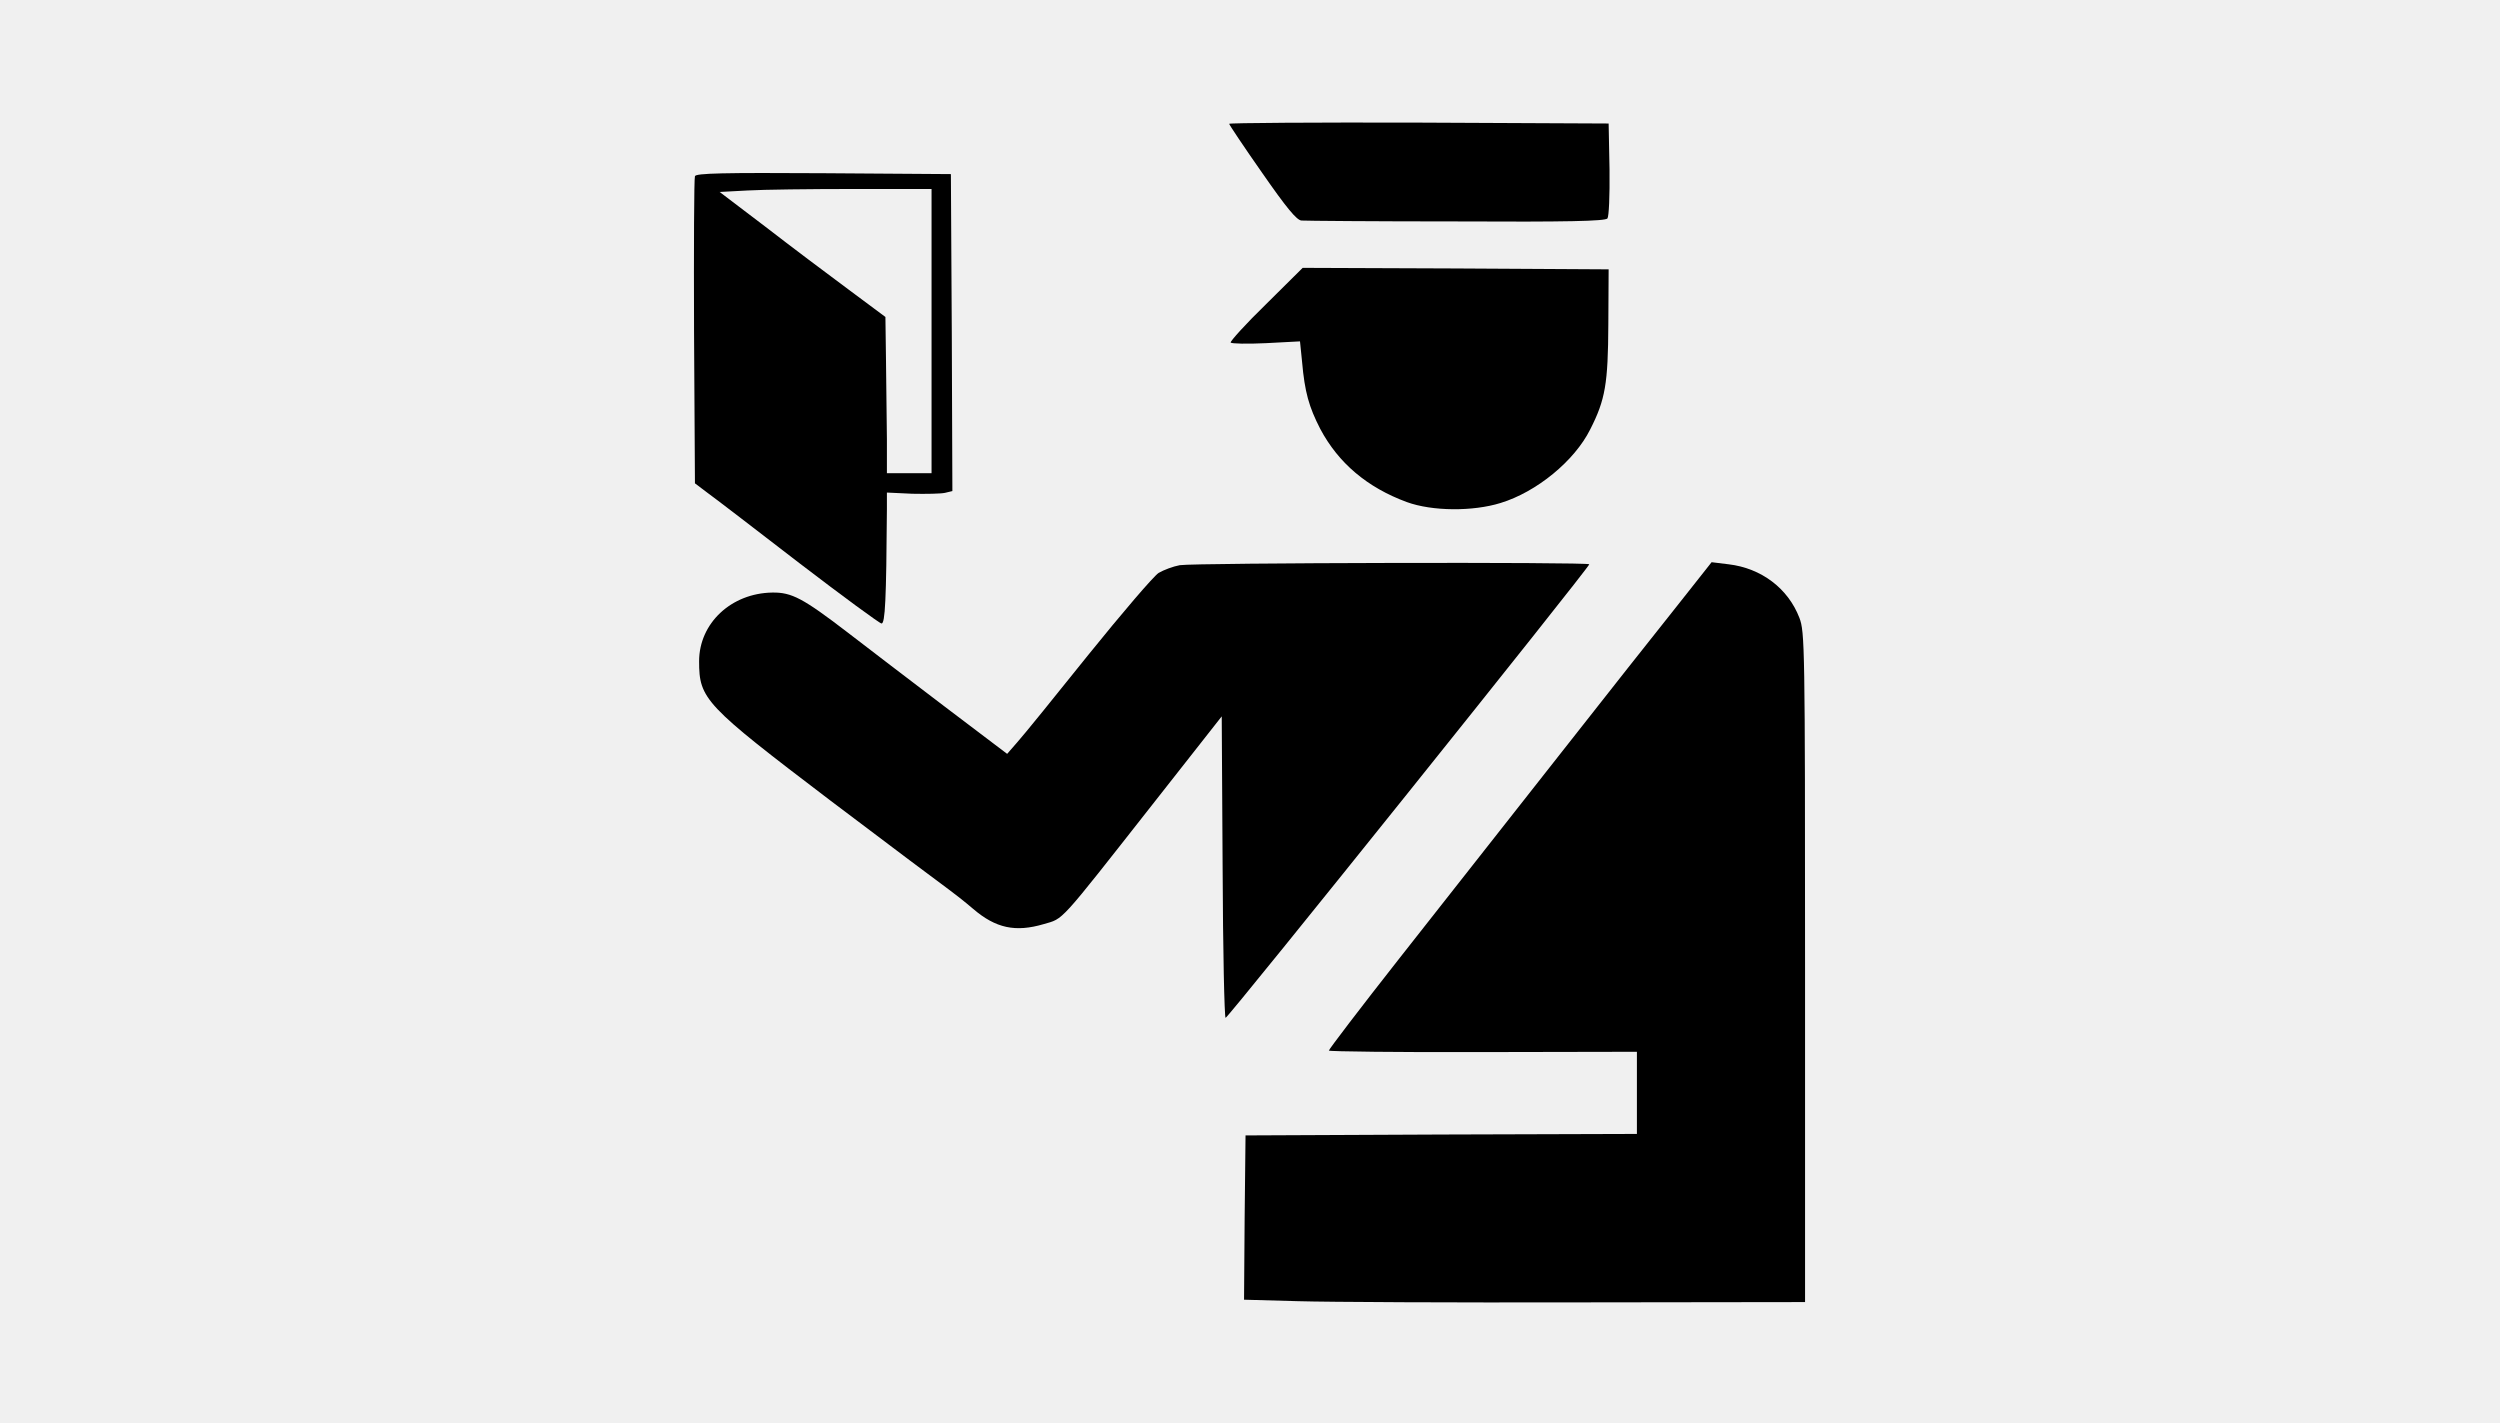
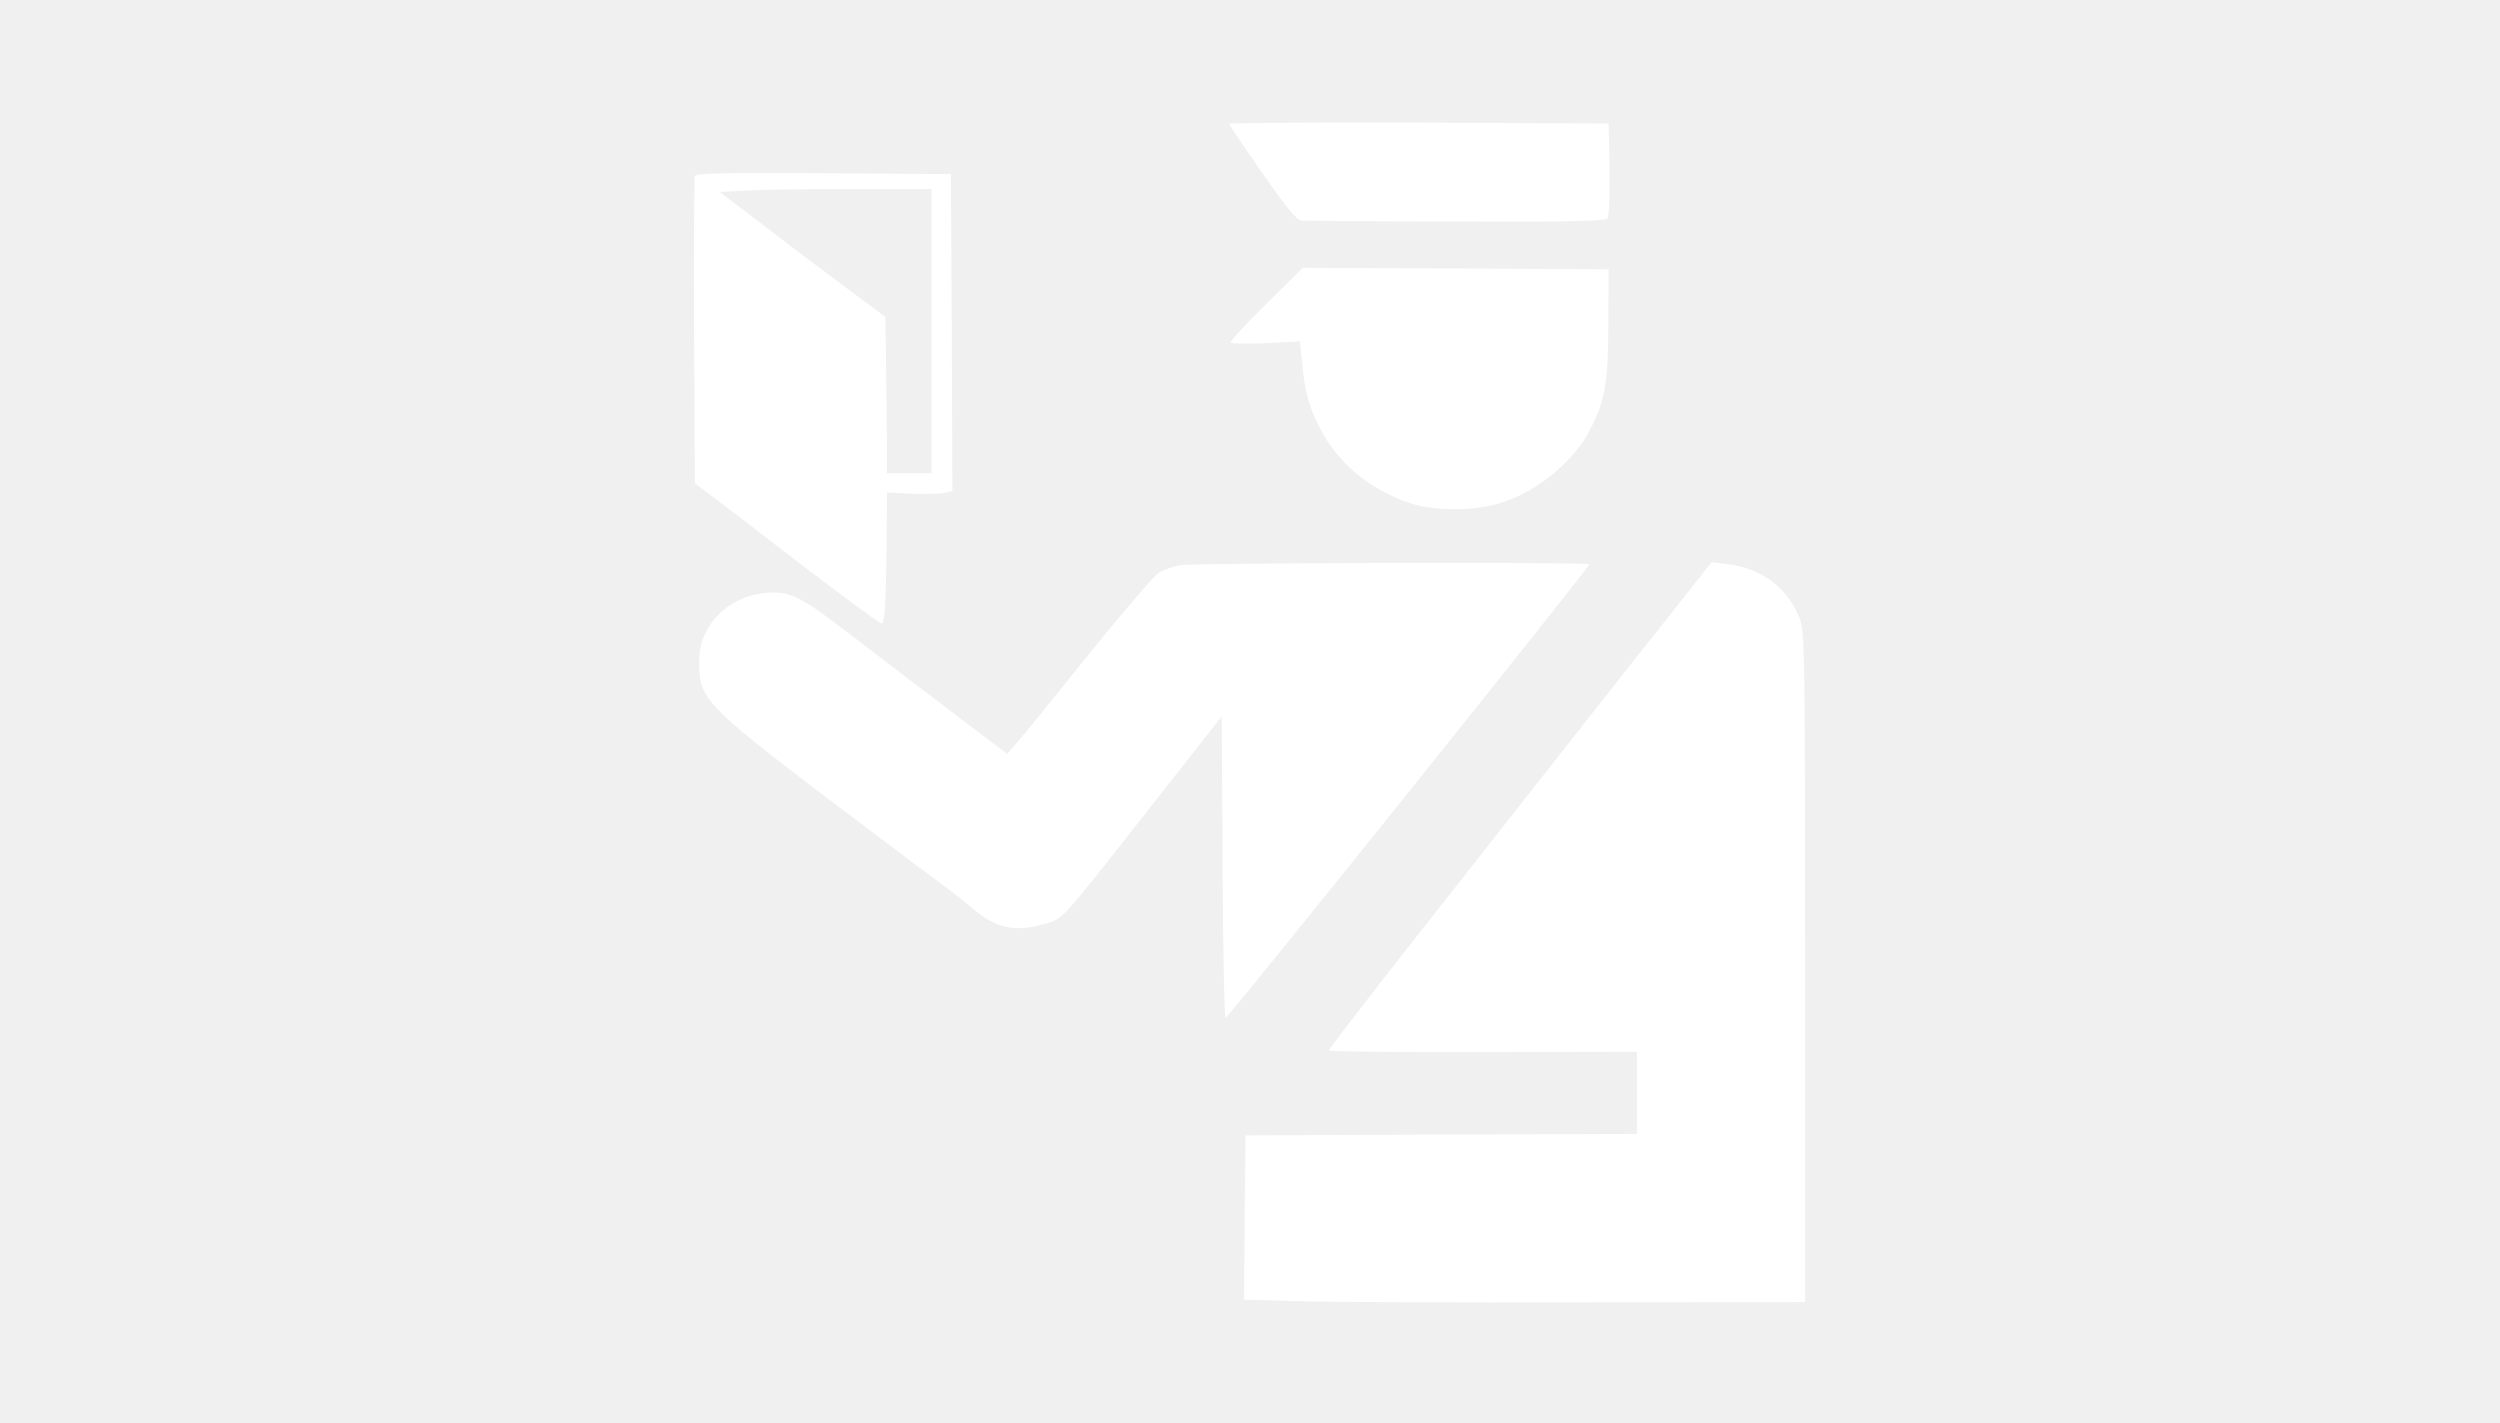
<svg xmlns="http://www.w3.org/2000/svg" version="1.0" width="840pt" height="478pt" viewBox="0 0 840 478" preserveAspectRatio="xMidYMid meet">
-   <g transform="translate(0,478) scale(0.1,-0.1)" fill="#000000" stroke="none">
+   <g transform="translate(0,478) scale(0.1,-0.1)" fill="white" stroke="none">
    <path d="M4130 4364 c0 -3 50 -78 111 -165 82 -118 116 -159 132 -160 12 -1 246 -3 520 -3 373 -2 500 1 508 10 5 7 8 75 7 165 l-3 154 -637 3 c-351 1 -638 -1 -638 -4z" />
    <path d="M2335 4188 c-3 -7 -4 -242 -3 -522 l3 -510 45 -34 c25 -18 163 -124 307 -235 145 -111 269 -202 275 -202 12 0 16 78 18 385 l0 55 85 -4 c47 -1 97 0 110 3 l25 6 -2 533 -3 532 -428 3 c-337 2 -429 0 -432 -10z m795 -520 l0 -478 -75 0 -75 0 0 113 c-1 61 -2 180 -3 262 l-2 150 -125 93 c-69 51 -194 145 -278 210 l-154 117 94 5 c51 3 211 5 355 5 l263 0 0 -477z" />
    <path d="M4254 3758 c-68 -66 -121 -125 -119 -129 3 -4 56 -5 119 -2 l114 6 7 -69 c9 -102 23 -151 61 -225 61 -115 158 -197 291 -246 85 -31 222 -32 315 -3 121 37 248 141 301 247 51 100 60 154 61 353 l1 185 -514 3 -514 2 -123 -122z" />
    <path d="M3964 2881 c-22 -4 -54 -16 -71 -26 -17 -11 -123 -135 -236 -275 -112 -140 -220 -273 -239 -294 l-34 -39 -210 159 c-115 87 -262 200 -326 249 -150 115 -188 135 -253 134 -138 -2 -246 -103 -246 -231 0 -127 19 -147 440 -467 201 -152 381 -287 398 -299 18 -13 55 -42 83 -66 76 -65 142 -79 237 -51 68 20 47 -3 363 399 l235 299 3 -506 c1 -279 6 -507 10 -507 9 0 1222 1513 1222 1524 0 8 -1324 5 -1376 -3z" />
    <path d="M5638 2748 c-63 -79 -245 -309 -405 -513 -160 -203 -399 -507 -531 -675 -132 -168 -238 -307 -237 -310 2 -3 236 -6 519 -5 l516 1 0 -138 0 -138 -657 -2 -658 -3 -3 -276 -2 -276 182 -5 c101 -3 525 -5 943 -4 l760 1 0 1125 c0 1080 -1 1127 -19 1174 -38 99 -128 167 -238 180 l-57 7 -113 -143z" />
  </g>
</svg>
